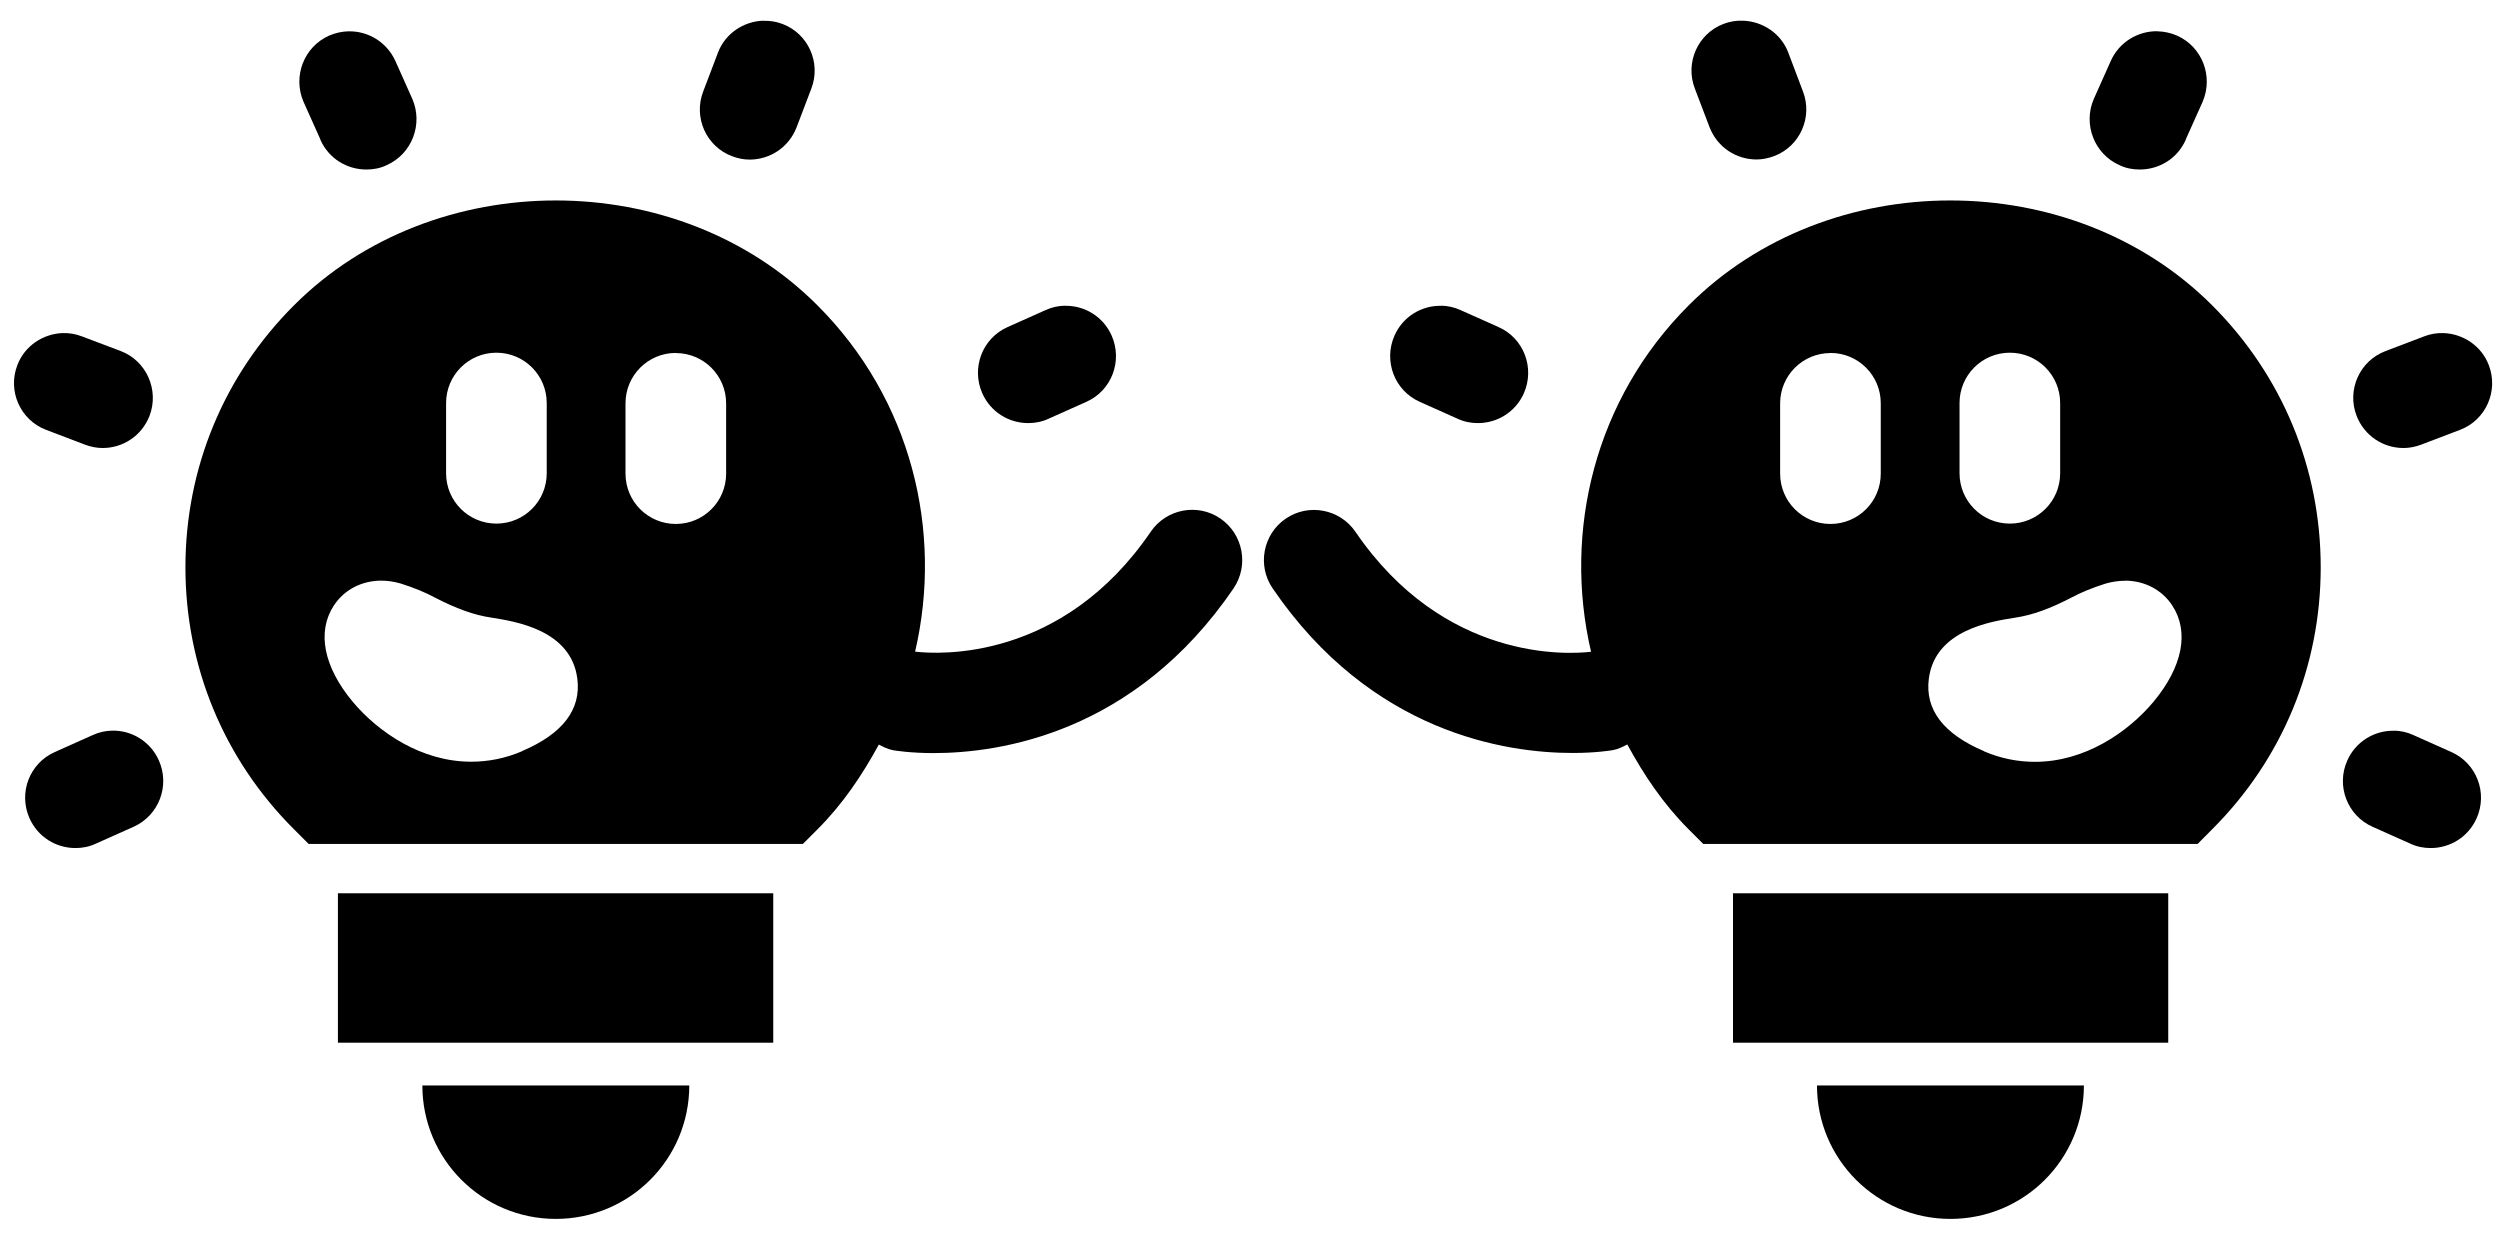
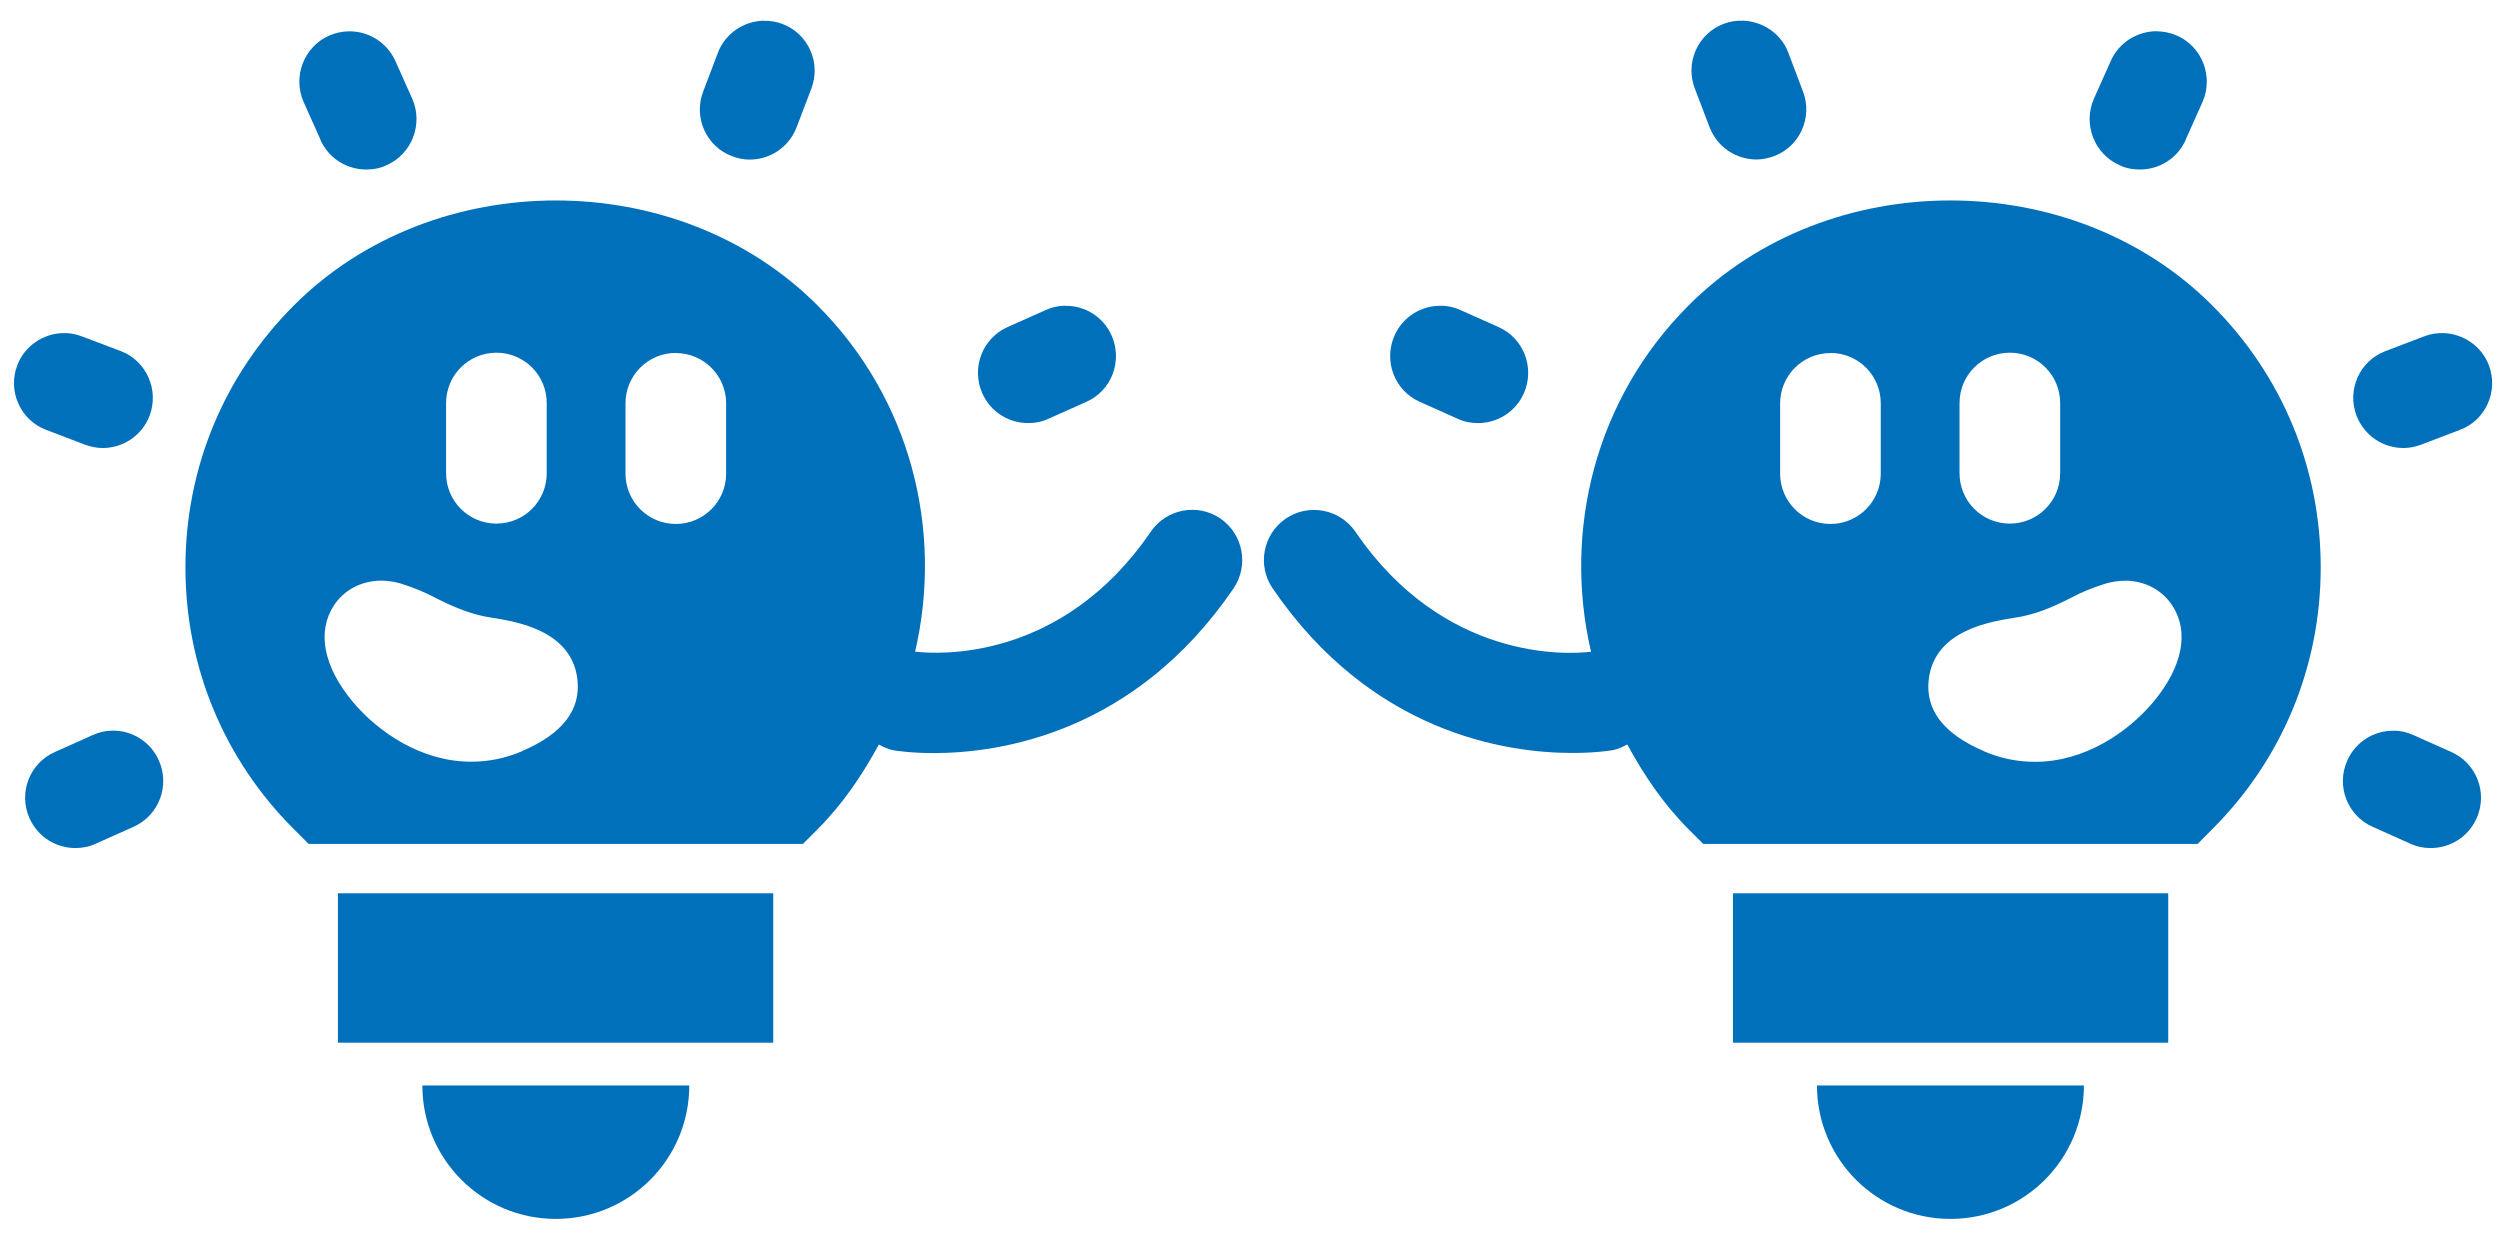
<svg xmlns="http://www.w3.org/2000/svg" width="80" height="40" viewBox="0 0 21.167 10.583" version="1.1" id="svg1" xml:space="preserve">
  <defs id="defs1" />
  <g id="layer1">
-     <path d="m 3.576,9.19 c 0,0.624 0.505,1.13 1.13,1.13 0.624,0 1.13,-0.505 1.13,-1.13 z" id="path33" />
-     <path d="M 2.861,7.563 V 8.828 H 6.547 V 7.563 Z" id="path32" />
-     <path d="m 0.949,6.186 c -0.055,0.001 -0.111,0.013 -0.165,0.038 L 0.464,6.367 c -0.214,0.095 -0.31,0.346 -0.214,0.561 0.071,0.159 0.225,0.252 0.389,0.252 0.058,0 0.117,-0.011 0.172,-0.037 L 1.131,7 C 1.345,6.904 1.441,6.653 1.345,6.438 1.274,6.278 1.115,6.182 0.949,6.186 Z" id="path31" />
-     <path d="m 0.529,2.82 c -0.165,0.006 -0.321,0.109 -0.382,0.271 -0.085,0.22 0.026,0.466 0.243,0.548 l 0.328,0.125 c 0.05,0.019 0.101,0.029 0.151,0.029 0.172,0 0.331,-0.103 0.397,-0.272 C 1.35,3.301 1.239,3.054 1.022,2.972 L 0.694,2.848 C 0.64,2.827 0.584,2.818 0.529,2.82 Z" id="path30" />
-     <path d="m 2.952,0.265 c -0.055,7.442e-4 -0.111,0.013 -0.165,0.036 -0.214,0.095 -0.31,0.346 -0.217,0.561 L 2.713,1.181 v 0.003 c 0.071,0.159 0.225,0.251 0.389,0.251 0.058,0 0.117,-0.01 0.172,-0.037 0.214,-0.095 0.31,-0.347 0.217,-0.561 L 3.348,0.517 C 3.276,0.357 3.118,0.262 2.952,0.265 Z" id="path29" />
-     <path d="m 6.461,0.175 c -0.165,0.006 -0.321,0.108 -0.382,0.27 L 5.954,0.774 c -0.085,0.22 0.026,0.466 0.243,0.548 0.05,0.019 0.1,0.029 0.15,0.029 0.172,0 0.331,-0.103 0.397,-0.272 l 0.125,-0.328 c 0.085,-0.22 -0.026,-0.466 -0.243,-0.548 -0.054,-0.021 -0.11,-0.029 -0.165,-0.027 z" id="path28" />
-     <path d="m 9.016,2.588 c -0.055,0.001 -0.111,0.013 -0.165,0.038 l -0.32,0.143 c -0.214,0.095 -0.309,0.346 -0.214,0.561 0.071,0.159 0.225,0.252 0.389,0.252 0.058,0 0.117,-0.011 0.172,-0.037 l 0.32,-0.143 c 0.214,-0.095 0.309,-0.346 0.214,-0.561 -0.071,-0.161 -0.23,-0.256 -0.396,-0.252 z" id="path27" />
-     <path d="m 4.706,1.697 c -0.813,0 -1.626,0.296 -2.218,0.889 -0.593,0.593 -0.918,1.379 -0.918,2.217 0,0.839 0.325,1.625 0.918,2.217 L 2.613,7.145 H 6.798 L 6.922,7.021 c 0.217,-0.217 0.379,-0.461 0.519,-0.717 0.037,0.019 0.077,0.04 0.122,0.048 0.019,0.003 0.145,0.024 0.341,0.024 0.564,0 1.704,-0.169 2.54,-1.394 C 10.576,4.787 10.526,4.523 10.333,4.39 10.14,4.258 9.875,4.308 9.743,4.502 8.994,5.6 7.949,5.541 7.748,5.517 7.986,4.496 7.716,3.38 6.922,2.586 6.331,1.993 5.519,1.697 4.706,1.697 Z M 4.203,2.986 c 0.235,0 0.426,0.19 0.426,0.426 v 0.595 c 0,0.235 -0.19,0.426 -0.426,0.426 -0.235,0 -0.426,-0.19 -0.426,-0.426 V 3.412 c 0,-0.235 0.19,-0.426 0.426,-0.426 z m 1.519,0.003 c 0.235,0 0.426,0.19 0.426,0.426 v 0.595 c 0,0.235 -0.19,0.426 -0.426,0.426 -0.235,0 -0.426,-0.19 -0.426,-0.426 V 3.414 c 0,-0.235 0.19,-0.426 0.426,-0.426 z M 3.226,4.916 c 0.054,-2.067e-4 0.11,0.008 0.166,0.024 0.116,0.037 0.212,0.077 0.286,0.117 0.183,0.095 0.333,0.15 0.482,0.172 0.201,0.032 0.675,0.103 0.728,0.516 0.034,0.262 -0.124,0.468 -0.468,0.614 h 0.003 c -0.148,0.064 -0.294,0.09 -0.434,0.09 -0.418,0 -0.783,-0.246 -1.003,-0.508 C 2.74,5.645 2.681,5.349 2.827,5.126 2.916,4.991 3.063,4.917 3.226,4.916 Z" id="path26" />
-     <path d="m 17.644,9.19 c 0,0.624 -0.505,1.13 -1.13,1.13 -0.624,0 -1.13,-0.505 -1.13,-1.13 z" id="path34" />
-     <path d="M 18.358,7.563 V 8.828 H 14.673 V 7.563 Z" id="path35" />
-     <path d="m 20.27,6.186 c 0.055,0.001 0.111,0.013 0.165,0.038 l 0.32,0.143 c 0.214,0.095 0.31,0.346 0.214,0.561 -0.071,0.159 -0.225,0.252 -0.389,0.252 -0.058,0 -0.117,-0.011 -0.172,-0.037 L 20.088,7 c -0.214,-0.095 -0.31,-0.347 -0.214,-0.561 0.071,-0.161 0.231,-0.256 0.396,-0.252 z" id="path36" />
-     <path d="m 20.69,2.82 c 0.165,0.006 0.321,0.109 0.382,0.271 0.085,0.22 -0.026,0.466 -0.243,0.548 l -0.328,0.125 c -0.05,0.019 -0.101,0.029 -0.151,0.029 -0.172,0 -0.331,-0.103 -0.397,-0.272 -0.085,-0.22 0.026,-0.466 0.243,-0.548 l 0.328,-0.125 c 0.054,-0.021 0.11,-0.03 0.165,-0.028 z" id="path37" />
-     <path d="m 18.267,0.265 c 0.055,7.442e-4 0.111,0.013 0.165,0.036 0.214,0.095 0.31,0.346 0.217,0.561 L 18.506,1.181 v 0.003 c -0.071,0.159 -0.225,0.251 -0.389,0.251 -0.058,0 -0.117,-0.01 -0.172,-0.037 -0.214,-0.095 -0.31,-0.347 -0.217,-0.561 l 0.143,-0.32 c 0.071,-0.161 0.23,-0.255 0.396,-0.253 z" id="path38" />
-     <path d="m 14.759,0.175 c 0.165,0.006 0.321,0.108 0.382,0.27 l 0.124,0.328 c 0.085,0.22 -0.026,0.466 -0.243,0.548 -0.05,0.019 -0.1,0.029 -0.15,0.029 -0.172,0 -0.331,-0.103 -0.397,-0.272 l -0.125,-0.328 c -0.085,-0.22 0.026,-0.466 0.243,-0.548 0.054,-0.021 0.11,-0.029 0.165,-0.027 z" id="path39" />
-     <path d="m 12.203,2.588 c 0.055,0.001 0.111,0.013 0.165,0.038 l 0.32,0.143 c 0.214,0.095 0.309,0.346 0.214,0.561 -0.071,0.159 -0.225,0.252 -0.389,0.252 -0.058,0 -0.117,-0.011 -0.172,-0.037 l -0.32,-0.143 c -0.214,-0.095 -0.309,-0.346 -0.214,-0.561 0.071,-0.161 0.23,-0.256 0.396,-0.252 z" id="path40" />
-     <path d="m 16.513,1.697 c 0.813,0 1.626,0.296 2.218,0.889 0.593,0.593 0.918,1.379 0.918,2.217 0,0.839 -0.325,1.625 -0.918,2.217 L 18.607,7.145 H 14.421 L 14.297,7.021 C 14.08,6.804 13.918,6.56 13.778,6.303 c -0.037,0.019 -0.077,0.04 -0.122,0.048 -0.019,0.003 -0.145,0.024 -0.341,0.024 -0.564,0 -1.704,-0.169 -2.54,-1.394 -0.132,-0.193 -0.082,-0.458 0.111,-0.59 0.193,-0.132 0.458,-0.082 0.59,0.111 0.749,1.098 1.794,1.04 1.995,1.016 -0.238,-1.021 0.032,-2.138 0.826,-2.932 0.591,-0.593 1.403,-0.889 2.216,-0.889 z m 0.504,1.289 c -0.235,0 -0.426,0.19 -0.426,0.426 v 0.595 c 0,0.235 0.19,0.426 0.426,0.426 0.235,0 0.426,-0.19 0.426,-0.426 V 3.412 c 0,-0.235 -0.19,-0.426 -0.426,-0.426 z m -1.519,0.003 c -0.235,0 -0.426,0.19 -0.426,0.426 v 0.595 c 0,0.235 0.19,0.426 0.426,0.426 0.235,0 0.426,-0.19 0.426,-0.426 V 3.414 c 0,-0.235 -0.19,-0.426 -0.426,-0.426 z m 2.495,1.928 c -0.054,-2.067e-4 -0.11,0.008 -0.166,0.024 -0.116,0.037 -0.212,0.077 -0.286,0.117 -0.183,0.095 -0.333,0.15 -0.482,0.172 -0.201,0.032 -0.675,0.103 -0.728,0.516 -0.034,0.262 0.124,0.468 0.468,0.614 h -0.003 c 0.148,0.064 0.294,0.09 0.434,0.09 0.418,0 0.783,-0.246 1.003,-0.508 C 18.48,5.645 18.538,5.349 18.392,5.126 18.303,4.991 18.156,4.917 17.993,4.916 Z" id="path41" />
+     <path d="m 3.576,9.19 c 0,0.624 0.505,1.13 1.13,1.13 0.624,0 1.13,-0.505 1.13,-1.13 z" id="path33" fill="#0070bb" />
+     <path d="M 2.861,7.563 V 8.828 H 6.547 V 7.563 Z" id="path32" fill="#0070bb" />
+     <path d="m 0.949,6.186 c -0.055,0.001 -0.111,0.013 -0.165,0.038 L 0.464,6.367 c -0.214,0.095 -0.31,0.346 -0.214,0.561 0.071,0.159 0.225,0.252 0.389,0.252 0.058,0 0.117,-0.011 0.172,-0.037 L 1.131,7 C 1.345,6.904 1.441,6.653 1.345,6.438 1.274,6.278 1.115,6.182 0.949,6.186 Z" id="path31" fill="#0070bb" />
+     <path d="m 0.529,2.82 c -0.165,0.006 -0.321,0.109 -0.382,0.271 -0.085,0.22 0.026,0.466 0.243,0.548 l 0.328,0.125 c 0.05,0.019 0.101,0.029 0.151,0.029 0.172,0 0.331,-0.103 0.397,-0.272 C 1.35,3.301 1.239,3.054 1.022,2.972 L 0.694,2.848 C 0.64,2.827 0.584,2.818 0.529,2.82 Z" id="path30" fill="#0070bb" />
+     <path d="m 2.952,0.265 c -0.055,7.442e-4 -0.111,0.013 -0.165,0.036 -0.214,0.095 -0.31,0.346 -0.217,0.561 L 2.713,1.181 v 0.003 c 0.071,0.159 0.225,0.251 0.389,0.251 0.058,0 0.117,-0.01 0.172,-0.037 0.214,-0.095 0.31,-0.347 0.217,-0.561 L 3.348,0.517 C 3.276,0.357 3.118,0.262 2.952,0.265 Z" id="path29" fill="#0070bb" />
+     <path d="m 6.461,0.175 c -0.165,0.006 -0.321,0.108 -0.382,0.27 L 5.954,0.774 c -0.085,0.22 0.026,0.466 0.243,0.548 0.05,0.019 0.1,0.029 0.15,0.029 0.172,0 0.331,-0.103 0.397,-0.272 l 0.125,-0.328 c 0.085,-0.22 -0.026,-0.466 -0.243,-0.548 -0.054,-0.021 -0.11,-0.029 -0.165,-0.027 z" id="path28" fill="#0070bb" />
+     <path d="m 9.016,2.588 c -0.055,0.001 -0.111,0.013 -0.165,0.038 l -0.32,0.143 c -0.214,0.095 -0.309,0.346 -0.214,0.561 0.071,0.159 0.225,0.252 0.389,0.252 0.058,0 0.117,-0.011 0.172,-0.037 l 0.32,-0.143 c 0.214,-0.095 0.309,-0.346 0.214,-0.561 -0.071,-0.161 -0.23,-0.256 -0.396,-0.252 z" id="path27" fill="#0070bb" />
+     <path d="m 4.706,1.697 c -0.813,0 -1.626,0.296 -2.218,0.889 -0.593,0.593 -0.918,1.379 -0.918,2.217 0,0.839 0.325,1.625 0.918,2.217 L 2.613,7.145 H 6.798 L 6.922,7.021 c 0.217,-0.217 0.379,-0.461 0.519,-0.717 0.037,0.019 0.077,0.04 0.122,0.048 0.019,0.003 0.145,0.024 0.341,0.024 0.564,0 1.704,-0.169 2.54,-1.394 C 10.576,4.787 10.526,4.523 10.333,4.39 10.14,4.258 9.875,4.308 9.743,4.502 8.994,5.6 7.949,5.541 7.748,5.517 7.986,4.496 7.716,3.38 6.922,2.586 6.331,1.993 5.519,1.697 4.706,1.697 Z M 4.203,2.986 c 0.235,0 0.426,0.19 0.426,0.426 v 0.595 c 0,0.235 -0.19,0.426 -0.426,0.426 -0.235,0 -0.426,-0.19 -0.426,-0.426 V 3.412 c 0,-0.235 0.19,-0.426 0.426,-0.426 z m 1.519,0.003 c 0.235,0 0.426,0.19 0.426,0.426 v 0.595 c 0,0.235 -0.19,0.426 -0.426,0.426 -0.235,0 -0.426,-0.19 -0.426,-0.426 V 3.414 c 0,-0.235 0.19,-0.426 0.426,-0.426 z M 3.226,4.916 c 0.054,-2.067e-4 0.11,0.008 0.166,0.024 0.116,0.037 0.212,0.077 0.286,0.117 0.183,0.095 0.333,0.15 0.482,0.172 0.201,0.032 0.675,0.103 0.728,0.516 0.034,0.262 -0.124,0.468 -0.468,0.614 h 0.003 c -0.148,0.064 -0.294,0.09 -0.434,0.09 -0.418,0 -0.783,-0.246 -1.003,-0.508 C 2.74,5.645 2.681,5.349 2.827,5.126 2.916,4.991 3.063,4.917 3.226,4.916 Z" id="path26" fill="#0070bb" />
+     <path d="m 17.644,9.19 c 0,0.624 -0.505,1.13 -1.13,1.13 -0.624,0 -1.13,-0.505 -1.13,-1.13 z" id="path34" fill="#0070bb" />
+     <path d="M 18.358,7.563 V 8.828 H 14.673 V 7.563 Z" id="path35" fill="#0070bb" />
+     <path d="m 20.27,6.186 c 0.055,0.001 0.111,0.013 0.165,0.038 l 0.32,0.143 c 0.214,0.095 0.31,0.346 0.214,0.561 -0.071,0.159 -0.225,0.252 -0.389,0.252 -0.058,0 -0.117,-0.011 -0.172,-0.037 L 20.088,7 c -0.214,-0.095 -0.31,-0.347 -0.214,-0.561 0.071,-0.161 0.231,-0.256 0.396,-0.252 z" id="path36" fill="#0070bb" />
+     <path d="m 20.69,2.82 c 0.165,0.006 0.321,0.109 0.382,0.271 0.085,0.22 -0.026,0.466 -0.243,0.548 l -0.328,0.125 c -0.05,0.019 -0.101,0.029 -0.151,0.029 -0.172,0 -0.331,-0.103 -0.397,-0.272 -0.085,-0.22 0.026,-0.466 0.243,-0.548 l 0.328,-0.125 c 0.054,-0.021 0.11,-0.03 0.165,-0.028 z" id="path37" fill="#0070bb" />
+     <path d="m 18.267,0.265 c 0.055,7.442e-4 0.111,0.013 0.165,0.036 0.214,0.095 0.31,0.346 0.217,0.561 L 18.506,1.181 v 0.003 c -0.071,0.159 -0.225,0.251 -0.389,0.251 -0.058,0 -0.117,-0.01 -0.172,-0.037 -0.214,-0.095 -0.31,-0.347 -0.217,-0.561 l 0.143,-0.32 c 0.071,-0.161 0.23,-0.255 0.396,-0.253 z" id="path38" fill="#0070bb" />
+     <path d="m 14.759,0.175 c 0.165,0.006 0.321,0.108 0.382,0.27 l 0.124,0.328 c 0.085,0.22 -0.026,0.466 -0.243,0.548 -0.05,0.019 -0.1,0.029 -0.15,0.029 -0.172,0 -0.331,-0.103 -0.397,-0.272 l -0.125,-0.328 c -0.085,-0.22 0.026,-0.466 0.243,-0.548 0.054,-0.021 0.11,-0.029 0.165,-0.027 z" id="path39" fill="#0070bb" />
+     <path d="m 12.203,2.588 c 0.055,0.001 0.111,0.013 0.165,0.038 l 0.32,0.143 c 0.214,0.095 0.309,0.346 0.214,0.561 -0.071,0.159 -0.225,0.252 -0.389,0.252 -0.058,0 -0.117,-0.011 -0.172,-0.037 l -0.32,-0.143 c -0.214,-0.095 -0.309,-0.346 -0.214,-0.561 0.071,-0.161 0.23,-0.256 0.396,-0.252 z" id="path40" fill="#0070bb" />
+     <path d="m 16.513,1.697 c 0.813,0 1.626,0.296 2.218,0.889 0.593,0.593 0.918,1.379 0.918,2.217 0,0.839 -0.325,1.625 -0.918,2.217 L 18.607,7.145 H 14.421 L 14.297,7.021 C 14.08,6.804 13.918,6.56 13.778,6.303 c -0.037,0.019 -0.077,0.04 -0.122,0.048 -0.019,0.003 -0.145,0.024 -0.341,0.024 -0.564,0 -1.704,-0.169 -2.54,-1.394 -0.132,-0.193 -0.082,-0.458 0.111,-0.59 0.193,-0.132 0.458,-0.082 0.59,0.111 0.749,1.098 1.794,1.04 1.995,1.016 -0.238,-1.021 0.032,-2.138 0.826,-2.932 0.591,-0.593 1.403,-0.889 2.216,-0.889 z m 0.504,1.289 c -0.235,0 -0.426,0.19 -0.426,0.426 v 0.595 c 0,0.235 0.19,0.426 0.426,0.426 0.235,0 0.426,-0.19 0.426,-0.426 V 3.412 c 0,-0.235 -0.19,-0.426 -0.426,-0.426 z m -1.519,0.003 c -0.235,0 -0.426,0.19 -0.426,0.426 v 0.595 c 0,0.235 0.19,0.426 0.426,0.426 0.235,0 0.426,-0.19 0.426,-0.426 V 3.414 c 0,-0.235 -0.19,-0.426 -0.426,-0.426 z m 2.495,1.928 c -0.054,-2.067e-4 -0.11,0.008 -0.166,0.024 -0.116,0.037 -0.212,0.077 -0.286,0.117 -0.183,0.095 -0.333,0.15 -0.482,0.172 -0.201,0.032 -0.675,0.103 -0.728,0.516 -0.034,0.262 0.124,0.468 0.468,0.614 h -0.003 c 0.148,0.064 0.294,0.09 0.434,0.09 0.418,0 0.783,-0.246 1.003,-0.508 C 18.48,5.645 18.538,5.349 18.392,5.126 18.303,4.991 18.156,4.917 17.993,4.916 Z" id="path41" fill="#0070bb" />
  </g>
</svg>
